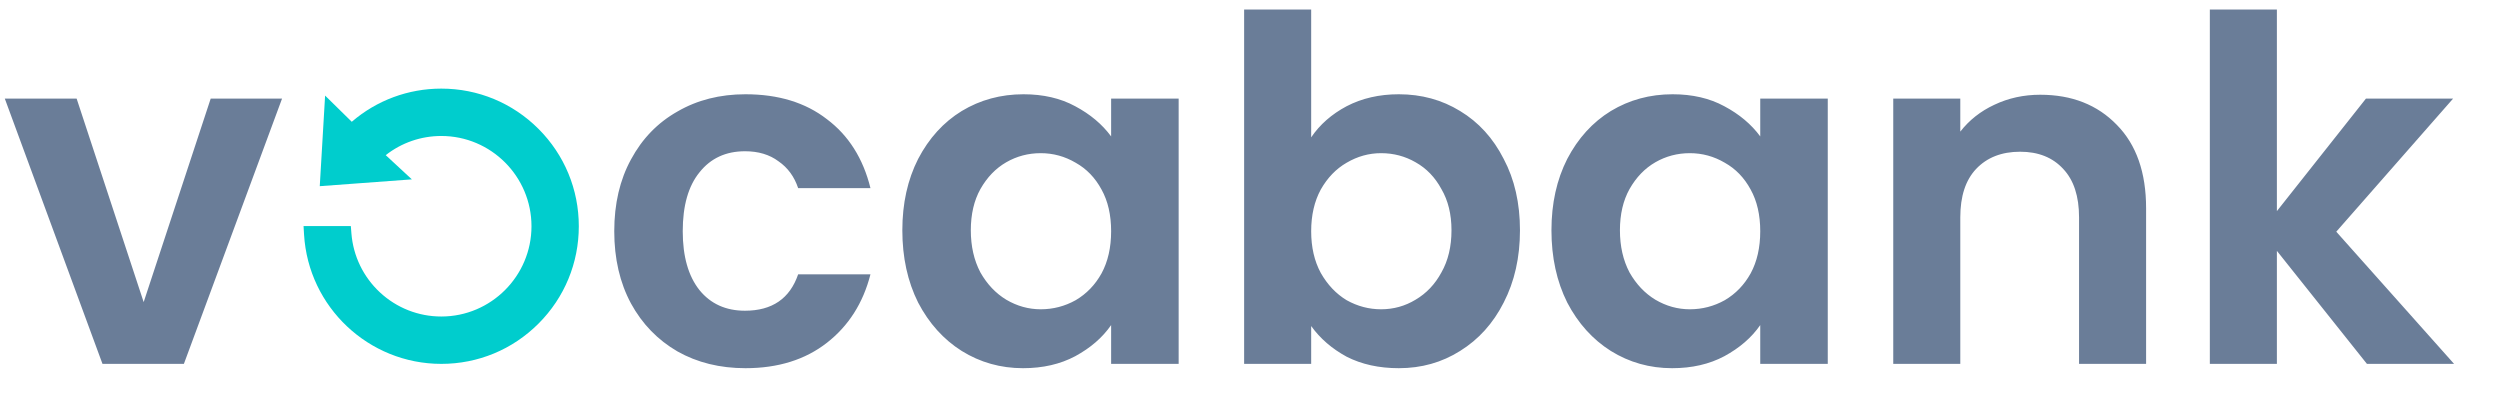
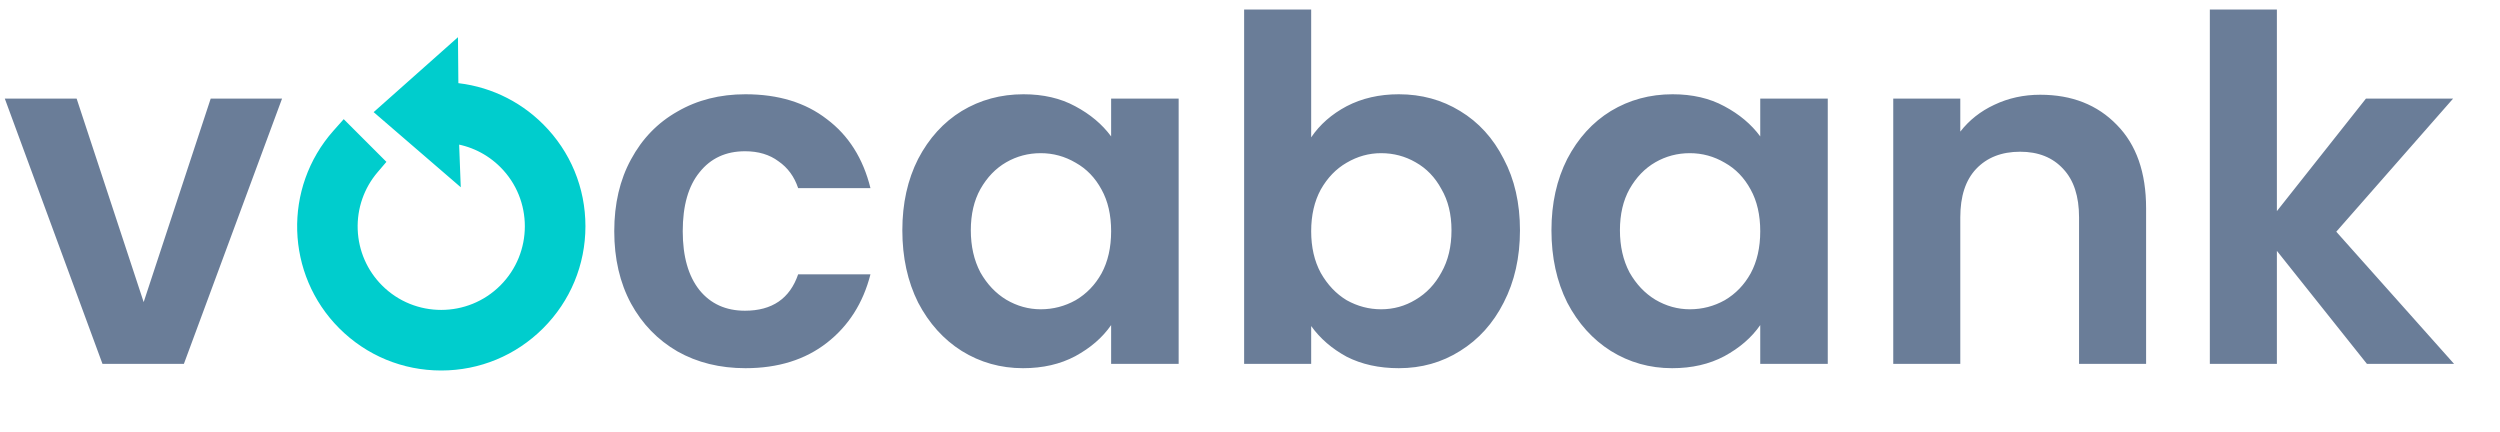
- <svg xmlns="http://www.w3.org/2000/svg" width="1326" height="208" viewBox="0 0 1326 208" fill="none">
+ <svg xmlns="http://www.w3.org/2000/svg" width="1326" height="229" viewBox="0 0 1326 229" fill="none">
  <path d="M76.2 160.234L111.76 52.284H149.606L97.536 193H54.356L2.54 52.284H40.64L76.2 160.234ZM325.802 122.642C325.802 108.079 328.765 95.379 334.692 84.542C340.619 73.535 348.831 65.069 359.33 59.142C369.829 53.046 381.851 49.998 395.398 49.998C412.839 49.998 427.233 54.401 438.578 63.206C450.093 71.842 457.797 84.034 461.692 99.782H423.338C421.306 93.686 417.835 88.945 412.924 85.558C408.183 82.002 402.256 80.224 395.144 80.224C384.984 80.224 376.941 83.949 371.014 91.4C365.087 98.681 362.124 109.095 362.124 122.642C362.124 136.019 365.087 146.433 371.014 153.884C376.941 161.165 384.984 164.806 395.144 164.806C409.537 164.806 418.935 158.371 423.338 145.502H461.692C457.797 160.742 450.093 172.849 438.578 181.824C427.063 190.799 412.67 195.286 395.398 195.286C381.851 195.286 369.829 192.323 359.33 186.396C348.831 180.3 340.619 171.833 334.692 160.996C328.765 149.989 325.802 137.205 325.802 122.642ZM478.599 122.134C478.599 107.91 481.393 95.295 486.981 84.288C492.738 73.281 500.443 64.815 510.095 58.888C519.916 52.961 530.838 49.998 542.861 49.998C553.359 49.998 562.503 52.115 570.293 56.348C578.251 60.581 584.601 65.915 589.343 72.35V52.284H625.157V193H589.343V172.426C584.771 179.03 578.421 184.533 570.293 188.936C562.334 193.169 553.105 195.286 542.607 195.286C530.753 195.286 519.916 192.238 510.095 186.142C500.443 180.046 492.738 171.495 486.981 160.488C481.393 149.312 478.599 136.527 478.599 122.134ZM589.343 122.642C589.343 114.006 587.649 106.64 584.263 100.544C580.876 94.279 576.304 89.537 570.547 86.32C564.789 82.933 558.609 81.24 552.005 81.24C545.401 81.24 539.305 82.849 533.717 86.066C528.129 89.283 523.557 94.025 520.001 100.29C516.614 106.386 514.921 113.667 514.921 122.134C514.921 130.601 516.614 138.051 520.001 144.486C523.557 150.751 528.129 155.577 533.717 158.964C539.474 162.351 545.57 164.044 552.005 164.044C558.609 164.044 564.789 162.435 570.547 159.218C576.304 155.831 580.876 151.09 584.263 144.994C587.649 138.729 589.343 131.278 589.343 122.642ZM695.447 72.858C700.019 66.085 706.285 60.581 714.243 56.348C722.371 52.115 731.6 49.998 741.929 49.998C753.952 49.998 764.789 52.961 774.441 58.888C784.263 64.815 791.967 73.281 797.555 84.288C803.313 95.125 806.191 107.741 806.191 122.134C806.191 136.527 803.313 149.312 797.555 160.488C791.967 171.495 784.263 180.046 774.441 186.142C764.789 192.238 753.952 195.286 741.929 195.286C731.431 195.286 722.202 193.254 714.243 189.19C706.454 184.957 700.189 179.538 695.447 172.934V193H659.887V5.04H695.447V72.858ZM769.869 122.134C769.869 113.667 768.091 106.386 764.535 100.29C761.149 94.025 756.577 89.283 750.819 86.066C745.231 82.849 739.135 81.24 732.531 81.24C726.097 81.24 720.001 82.933 714.243 86.32C708.655 89.537 704.083 94.279 700.527 100.544C697.141 106.809 695.447 114.175 695.447 122.642C695.447 131.109 697.141 138.475 700.527 144.74C704.083 151.005 708.655 155.831 714.243 159.218C720.001 162.435 726.097 164.044 732.531 164.044C739.135 164.044 745.231 162.351 750.819 158.964C756.577 155.577 761.149 150.751 764.535 144.486C768.091 138.221 769.869 130.77 769.869 122.134ZM822.888 122.134C822.888 107.91 825.682 95.295 831.27 84.288C837.027 73.281 844.732 64.815 854.384 58.888C864.205 52.961 875.127 49.998 887.15 49.998C897.649 49.998 906.793 52.115 914.582 56.348C922.541 60.581 928.891 65.915 933.632 72.35V52.284H969.446V193H933.632V172.426C929.06 179.03 922.71 184.533 914.582 188.936C906.623 193.169 897.395 195.286 886.896 195.286C875.043 195.286 864.205 192.238 854.384 186.142C844.732 180.046 837.027 171.495 831.27 160.488C825.682 149.312 822.888 136.527 822.888 122.134ZM933.632 122.642C933.632 114.006 931.939 106.64 928.552 100.544C925.165 94.279 920.593 89.537 914.836 86.32C909.079 82.933 902.898 81.24 896.294 81.24C889.69 81.24 883.594 82.849 878.006 86.066C872.418 89.283 867.846 94.025 864.29 100.29C860.903 106.386 859.21 113.667 859.21 122.134C859.21 130.601 860.903 138.051 864.29 144.486C867.846 150.751 872.418 155.577 878.006 158.964C883.763 162.351 889.859 164.044 896.294 164.044C902.898 164.044 909.079 162.435 914.836 159.218C920.593 155.831 925.165 151.09 928.552 144.994C931.939 138.729 933.632 131.278 933.632 122.642ZM1082.15 50.252C1098.92 50.252 1112.47 55.586 1122.79 66.254C1133.12 76.753 1138.29 91.485 1138.29 110.45V193H1102.73V115.276C1102.73 104.1 1099.93 95.549 1094.35 89.622C1088.76 83.526 1081.14 80.478 1071.49 80.478C1061.67 80.478 1053.88 83.526 1048.12 89.622C1042.53 95.549 1039.74 104.1 1039.74 115.276V193H1004.18V52.284H1039.74V69.81C1044.48 63.714 1050.49 58.973 1057.77 55.586C1065.22 52.03 1073.35 50.252 1082.15 50.252ZM1255.42 193L1207.66 133.056V193H1172.1V5.04H1207.66V111.974L1254.91 52.284H1301.14L1239.16 122.896L1301.64 193H1255.42Z" fill="#6A7D98" />
-   <path d="M285.639 68.381C271.863 54.593 253.548 47 234.067 47C216.507 47 199.801 53.219 186.581 64.594L172.436 50.696L169.603 98.747L218.45 95.135L204.589 82.295C212.979 75.707 223.287 72.124 234.067 72.124C260.442 72.124 281.9 93.601 281.9 120C281.9 146.399 260.442 167.877 234.067 167.877C221.958 167.877 210.406 163.338 201.537 155.098C192.716 146.899 187.337 135.796 186.392 123.832L186.08 119.892H161L161.271 124.424C163.571 162.878 195.546 193 234.067 193C253.548 193 271.863 185.407 285.639 171.619C299.413 157.831 307 139.499 307 120C307 100.501 299.413 82.169 285.639 68.381V68.381Z" fill="#00CDCD" />
+   <path d="M307.014 120.014C307.023 100.524 299.441 82.204 285.666 68.428C273.25 56.012 257.039 48.596 239.647 47.291L239.473 27.462L203.492 59.436L240.587 91.422L239.865 72.541C250.455 73.816 260.278 78.571 267.901 86.194C286.551 104.843 286.537 135.203 267.87 153.87C249.203 172.537 218.843 172.551 200.193 153.902C191.63 145.339 186.671 133.961 186.227 121.863C185.787 109.828 189.835 98.174 197.627 89.046L200.192 86.039L182.458 68.305L179.444 71.701C153.88 100.519 155.19 144.428 182.428 171.666C196.204 185.441 214.524 193.023 234.014 193.014C253.504 193.005 271.831 185.406 285.619 171.619C299.406 157.831 307.005 139.504 307.014 120.014V120.014Z" fill="#00CDCD" stroke="#00CDCD" stroke-width="7" />
</svg>
